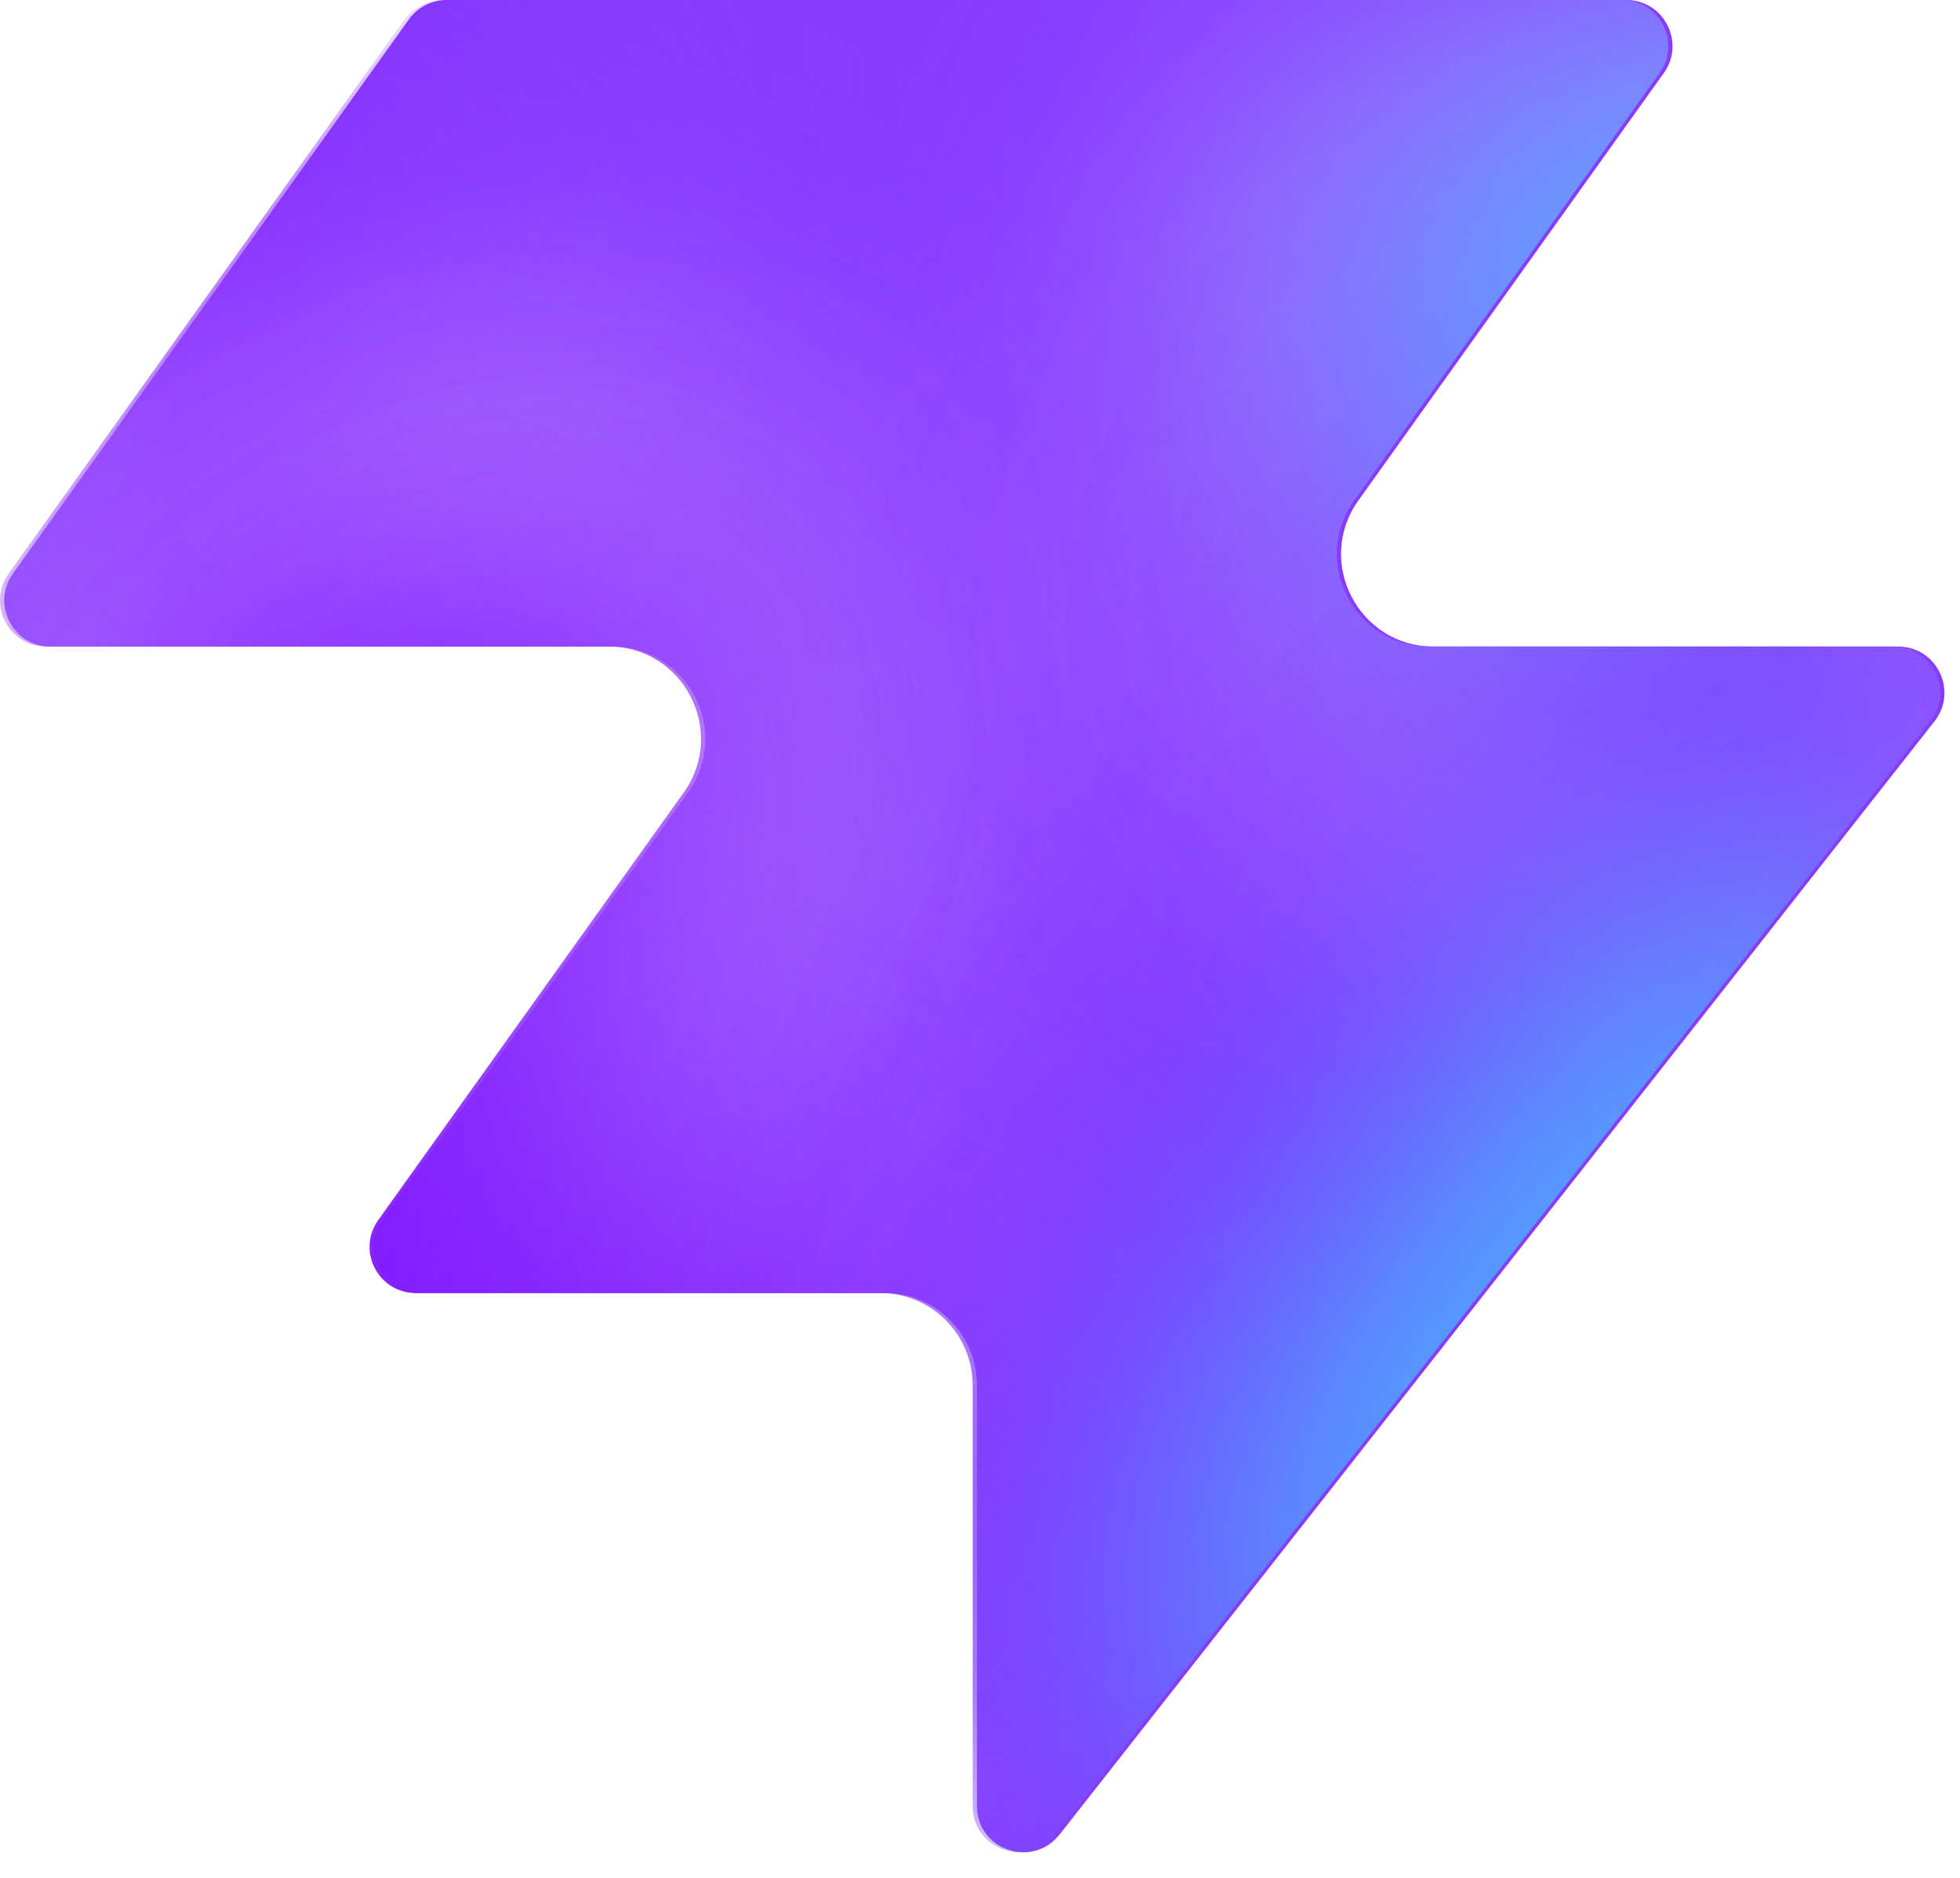
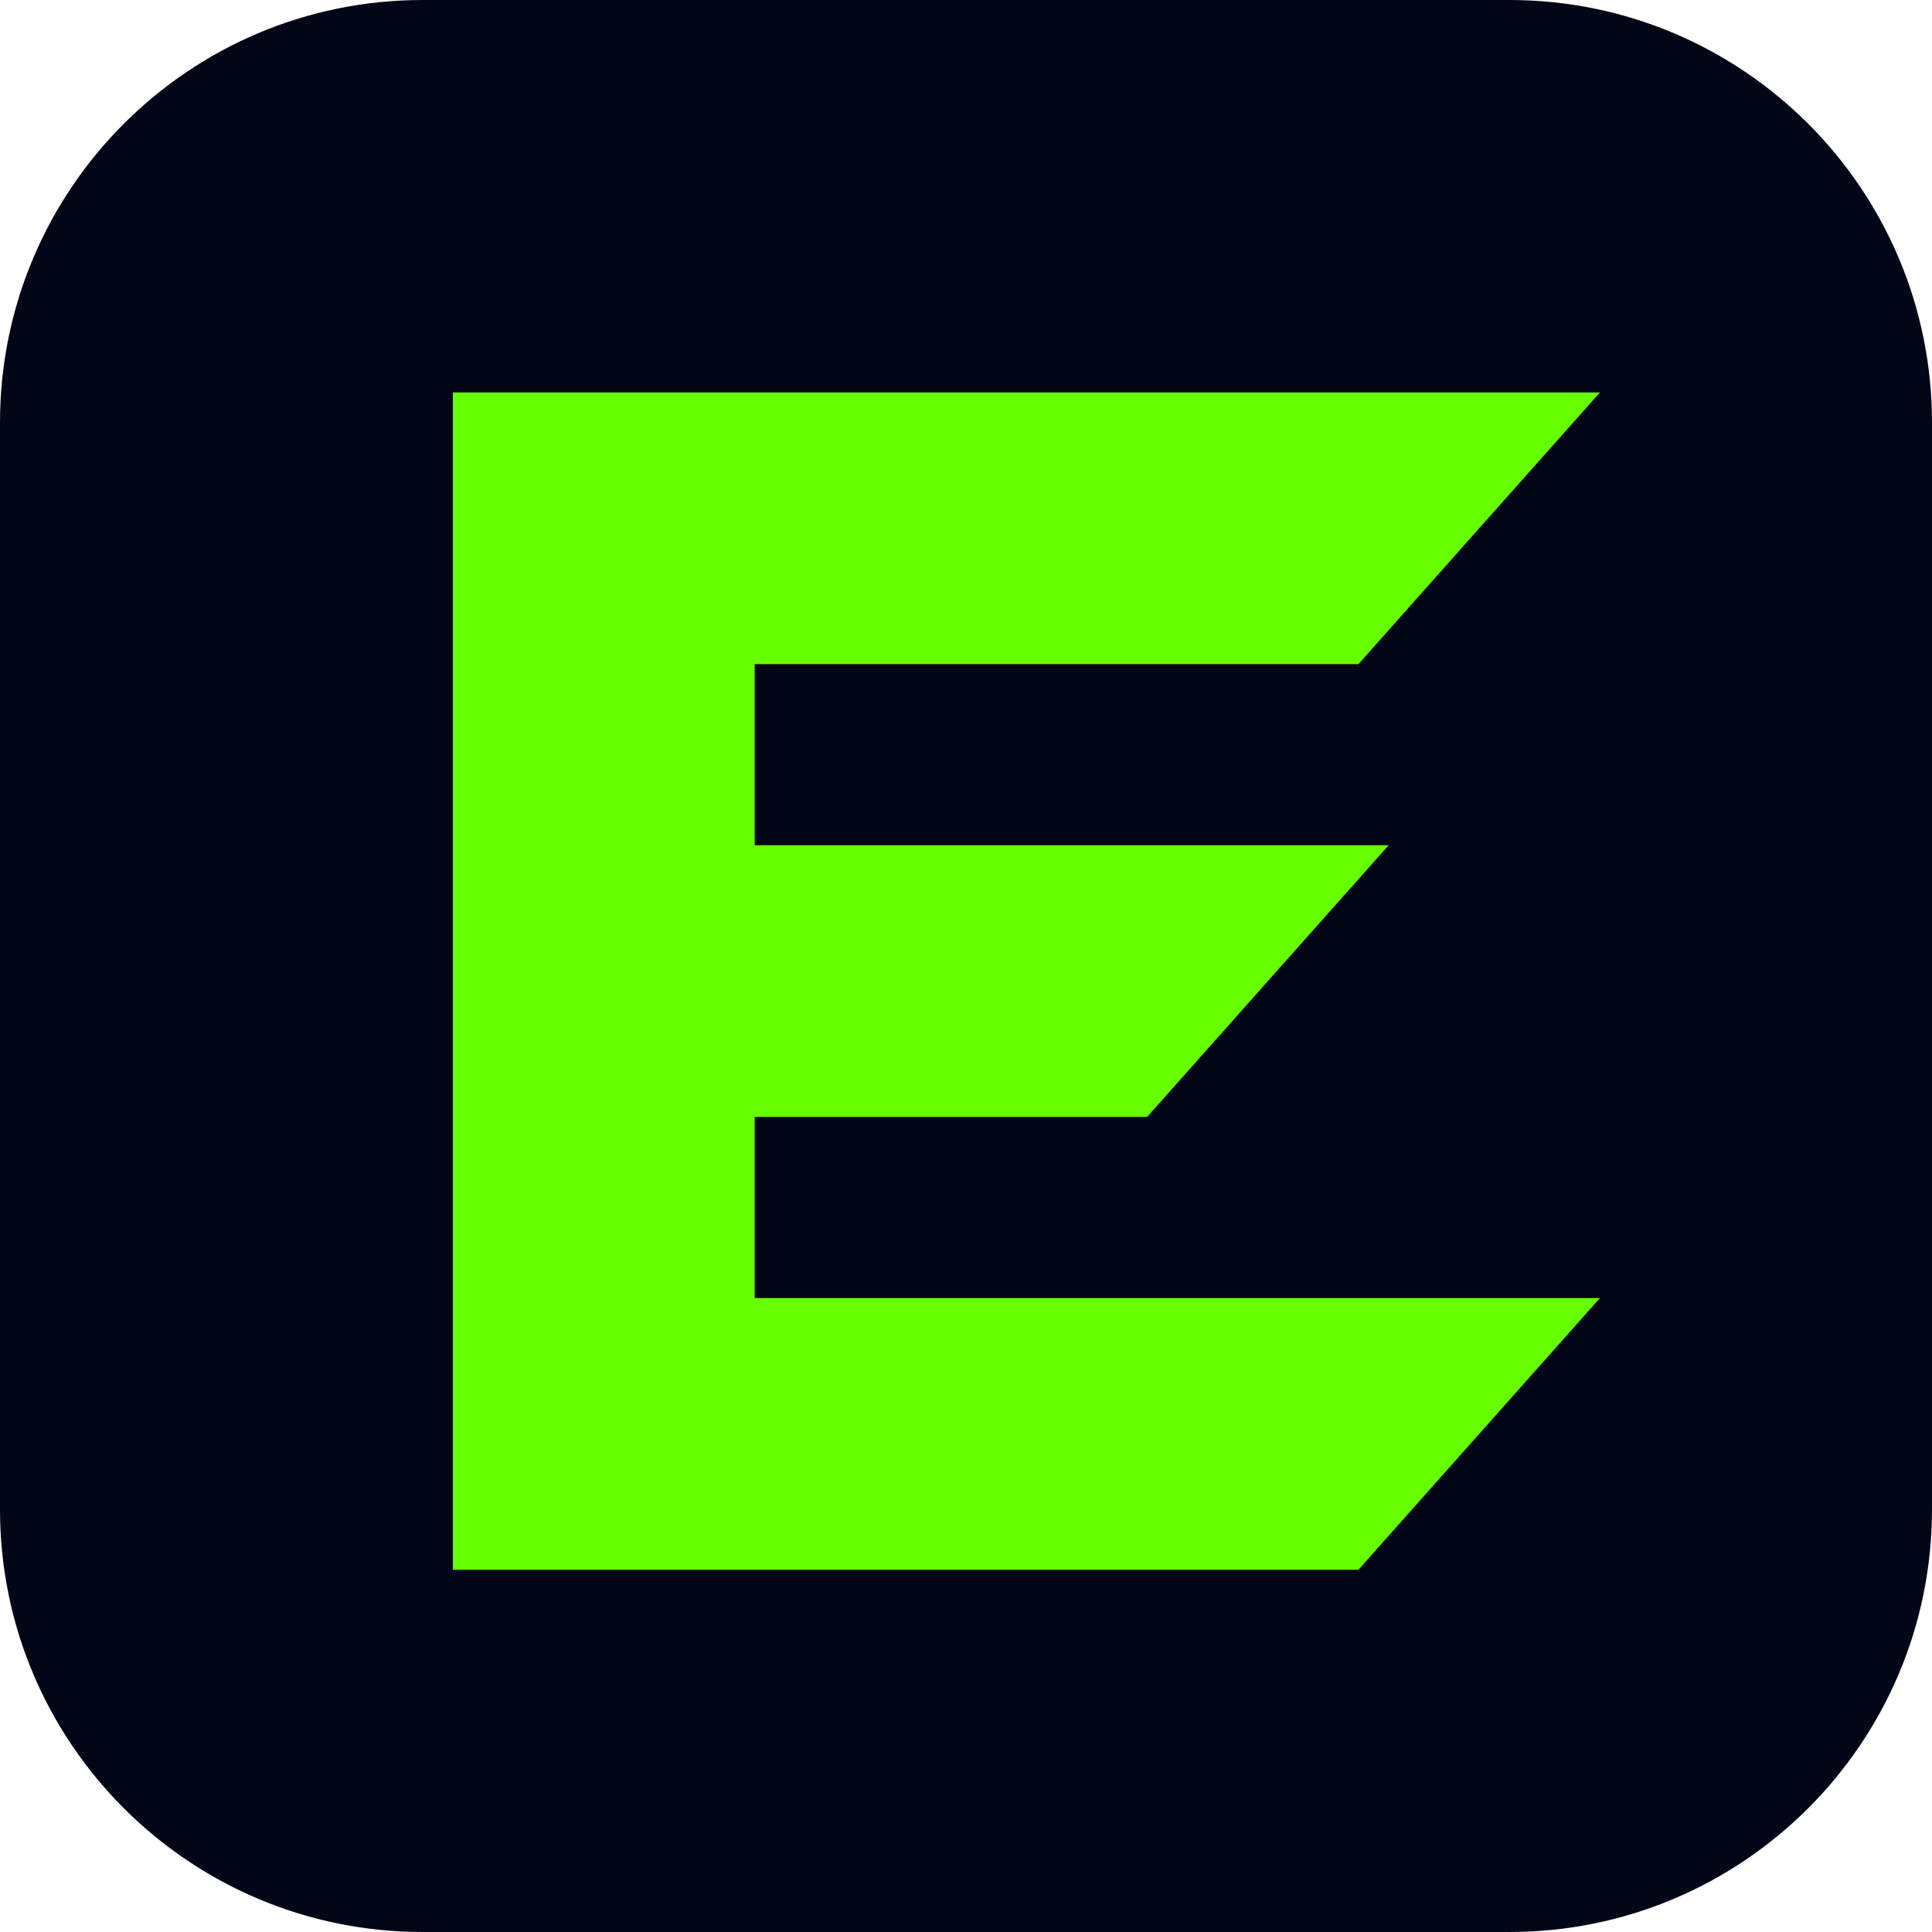
- <svg xmlns="http://www.w3.org/2000/svg" width="48" height="46" fill="none" viewBox="0 0 48 46">
-   <path fill="#863bff" d="M25.946 44.938c-.664.845-2.021.375-2.021-.698V33.937a2.26 2.26 0 0 0-2.262-2.262H10.287c-.92 0-1.456-1.04-.92-1.788l7.48-10.471c1.07-1.497 0-3.578-1.842-3.578H1.237c-.92 0-1.456-1.04-.92-1.788L10.013.474c.214-.297.556-.474.92-.474h28.894c.92 0 1.456 1.04.92 1.788l-7.48 10.471c-1.07 1.498 0 3.579 1.842 3.579h11.377c.943 0 1.473 1.088.89 1.83L25.947 44.94z" style="fill:#863bff;fill:color(display-p3 .525 .23 1);fill-opacity:1" />
-   <mask id="a" width="48" height="46" x="0" y="0" maskUnits="userSpaceOnUse" style="mask-type:alpha">
-     <path fill="#000" d="M25.842 44.938c-.664.844-2.021.375-2.021-.698V33.937a2.26 2.26 0 0 0-2.262-2.262H10.183c-.92 0-1.456-1.04-.92-1.788l7.48-10.471c1.07-1.498 0-3.579-1.842-3.579H1.133c-.92 0-1.456-1.04-.92-1.787L9.91.473c.214-.297.556-.474.92-.474h28.894c.92 0 1.456 1.04.92 1.788l-7.48 10.471c-1.07 1.498 0 3.578 1.842 3.578h11.377c.943 0 1.473 1.088.89 1.832L25.843 44.94z" style="fill:#000;fill-opacity:1" />
-   </mask>
-   <g mask="url(#a)">
-     <g filter="url(#b)">
-       <ellipse cx="5.508" cy="14.704" fill="#ede6ff" rx="5.508" ry="14.704" style="fill:#ede6ff;fill:color(display-p3 .927 .903 1);fill-opacity:1" transform="matrix(.00324 1 1 -.00324 -4.47 31.516)" />
-     </g>
-     <g filter="url(#c)">
-       <ellipse cx="10.399" cy="29.851" fill="#ede6ff" rx="10.399" ry="29.851" style="fill:#ede6ff;fill:color(display-p3 .927 .903 1);fill-opacity:1" transform="matrix(.00324 1 1 -.00324 -39.328 7.883)" />
-     </g>
-     <g filter="url(#d)">
-       <ellipse cx="5.508" cy="30.487" fill="#7e14ff" rx="5.508" ry="30.487" style="fill:#7e14ff;fill:color(display-p3 .492 .077 1);fill-opacity:1" transform="rotate(89.814 -25.913 -14.639)scale(1 -1)" />
-     </g>
-     <g filter="url(#e)">
-       <ellipse cx="5.508" cy="30.599" fill="#7e14ff" rx="5.508" ry="30.599" style="fill:#7e14ff;fill:color(display-p3 .492 .077 1);fill-opacity:1" transform="rotate(89.814 -32.644 -3.334)scale(1 -1)" />
-     </g>
-     <g filter="url(#f)">
-       <ellipse cx="5.508" cy="30.599" fill="#7e14ff" rx="5.508" ry="30.599" style="fill:#7e14ff;fill:color(display-p3 .492 .077 1);fill-opacity:1" transform="matrix(.00324 1 1 -.00324 -34.34 30.47)" />
-     </g>
-     <g filter="url(#g)">
-       <ellipse cx="14.072" cy="22.078" fill="#ede6ff" rx="14.072" ry="22.078" style="fill:#ede6ff;fill:color(display-p3 .927 .903 1);fill-opacity:1" transform="rotate(93.35 24.506 48.493)scale(-1 1)" />
-     </g>
-     <g filter="url(#h)">
-       <ellipse cx="3.47" cy="21.501" fill="#7e14ff" rx="3.47" ry="21.501" style="fill:#7e14ff;fill:color(display-p3 .492 .077 1);fill-opacity:1" transform="rotate(89.009 28.708 47.59)scale(-1 1)" />
-     </g>
-     <g filter="url(#i)">
-       <ellipse cx="3.47" cy="21.501" fill="#7e14ff" rx="3.47" ry="21.501" style="fill:#7e14ff;fill:color(display-p3 .492 .077 1);fill-opacity:1" transform="rotate(89.009 28.708 47.59)scale(-1 1)" />
-     </g>
-     <g filter="url(#j)">
-       <ellipse cx=".387" cy="8.972" fill="#7e14ff" rx="4.407" ry="29.108" style="fill:#7e14ff;fill:color(display-p3 .492 .077 1);fill-opacity:1" transform="rotate(39.51 .387 8.972)" />
-     </g>
-     <g filter="url(#k)">
-       <ellipse cx="47.523" cy="-6.092" fill="#7e14ff" rx="4.407" ry="29.108" style="fill:#7e14ff;fill:color(display-p3 .492 .077 1);fill-opacity:1" transform="rotate(37.892 47.523 -6.092)" />
-     </g>
-     <g filter="url(#l)">
-       <ellipse cx="41.412" cy="6.333" fill="#47bfff" rx="5.971" ry="9.665" style="fill:#47bfff;fill:color(display-p3 .28 .748 1);fill-opacity:1" transform="rotate(37.892 41.412 6.333)" />
-     </g>
-     <g filter="url(#m)">
-       <ellipse cx="-1.879" cy="38.332" fill="#7e14ff" rx="4.407" ry="29.108" style="fill:#7e14ff;fill:color(display-p3 .492 .077 1);fill-opacity:1" transform="rotate(37.892 -1.88 38.332)" />
-     </g>
-     <g filter="url(#n)">
-       <ellipse cx="-1.879" cy="38.332" fill="#7e14ff" rx="4.407" ry="29.108" style="fill:#7e14ff;fill:color(display-p3 .492 .077 1);fill-opacity:1" transform="rotate(37.892 -1.88 38.332)" />
-     </g>
-     <g filter="url(#o)">
-       <ellipse cx="35.651" cy="29.907" fill="#7e14ff" rx="4.407" ry="29.108" style="fill:#7e14ff;fill:color(display-p3 .492 .077 1);fill-opacity:1" transform="rotate(37.892 35.651 29.907)" />
-     </g>
-     <g filter="url(#p)">
-       <ellipse cx="38.418" cy="32.4" fill="#47bfff" rx="5.971" ry="15.297" style="fill:#47bfff;fill:color(display-p3 .28 .748 1);fill-opacity:1" transform="rotate(37.892 38.418 32.4)" />
-     </g>
-   </g>
-   <defs>
-     <filter id="b" width="60.045" height="41.654" x="-19.77" y="16.149" color-interpolation-filters="sRGB" filterUnits="userSpaceOnUse">
-       <feFlood flood-opacity="0" result="BackgroundImageFix" />
-       <feBlend in="SourceGraphic" in2="BackgroundImageFix" result="shape" />
-       <feGaussianBlur result="effect1_foregroundBlur_2002_17158" stdDeviation="7.659" />
-     </filter>
-     <filter id="c" width="90.34" height="51.437" x="-54.613" y="-7.533" color-interpolation-filters="sRGB" filterUnits="userSpaceOnUse">
-       <feFlood flood-opacity="0" result="BackgroundImageFix" />
-       <feBlend in="SourceGraphic" in2="BackgroundImageFix" result="shape" />
-       <feGaussianBlur result="effect1_foregroundBlur_2002_17158" stdDeviation="7.659" />
-     </filter>
-     <filter id="d" width="79.355" height="29.4" x="-49.64" y="2.03" color-interpolation-filters="sRGB" filterUnits="userSpaceOnUse">
-       <feFlood flood-opacity="0" result="BackgroundImageFix" />
-       <feBlend in="SourceGraphic" in2="BackgroundImageFix" result="shape" />
-       <feGaussianBlur result="effect1_foregroundBlur_2002_17158" stdDeviation="4.596" />
-     </filter>
-     <filter id="e" width="79.579" height="29.4" x="-45.045" y="20.029" color-interpolation-filters="sRGB" filterUnits="userSpaceOnUse">
-       <feFlood flood-opacity="0" result="BackgroundImageFix" />
-       <feBlend in="SourceGraphic" in2="BackgroundImageFix" result="shape" />
-       <feGaussianBlur result="effect1_foregroundBlur_2002_17158" stdDeviation="4.596" />
-     </filter>
-     <filter id="f" width="79.579" height="29.4" x="-43.513" y="21.178" color-interpolation-filters="sRGB" filterUnits="userSpaceOnUse">
-       <feFlood flood-opacity="0" result="BackgroundImageFix" />
-       <feBlend in="SourceGraphic" in2="BackgroundImageFix" result="shape" />
-       <feGaussianBlur result="effect1_foregroundBlur_2002_17158" stdDeviation="4.596" />
-     </filter>
-     <filter id="g" width="74.749" height="58.852" x="15.756" y="-17.901" color-interpolation-filters="sRGB" filterUnits="userSpaceOnUse">
-       <feFlood flood-opacity="0" result="BackgroundImageFix" />
-       <feBlend in="SourceGraphic" in2="BackgroundImageFix" result="shape" />
-       <feGaussianBlur result="effect1_foregroundBlur_2002_17158" stdDeviation="7.659" />
-     </filter>
-     <filter id="h" width="61.377" height="25.362" x="23.548" y="2.284" color-interpolation-filters="sRGB" filterUnits="userSpaceOnUse">
-       <feFlood flood-opacity="0" result="BackgroundImageFix" />
-       <feBlend in="SourceGraphic" in2="BackgroundImageFix" result="shape" />
-       <feGaussianBlur result="effect1_foregroundBlur_2002_17158" stdDeviation="4.596" />
-     </filter>
-     <filter id="i" width="61.377" height="25.362" x="23.548" y="2.284" color-interpolation-filters="sRGB" filterUnits="userSpaceOnUse">
-       <feFlood flood-opacity="0" result="BackgroundImageFix" />
-       <feBlend in="SourceGraphic" in2="BackgroundImageFix" result="shape" />
-       <feGaussianBlur result="effect1_foregroundBlur_2002_17158" stdDeviation="4.596" />
-     </filter>
-     <filter id="j" width="56.045" height="63.649" x="-27.636" y="-22.853" color-interpolation-filters="sRGB" filterUnits="userSpaceOnUse">
-       <feFlood flood-opacity="0" result="BackgroundImageFix" />
-       <feBlend in="SourceGraphic" in2="BackgroundImageFix" result="shape" />
-       <feGaussianBlur result="effect1_foregroundBlur_2002_17158" stdDeviation="4.596" />
-     </filter>
-     <filter id="k" width="54.814" height="64.646" x="20.116" y="-38.415" color-interpolation-filters="sRGB" filterUnits="userSpaceOnUse">
-       <feFlood flood-opacity="0" result="BackgroundImageFix" />
-       <feBlend in="SourceGraphic" in2="BackgroundImageFix" result="shape" />
-       <feGaussianBlur result="effect1_foregroundBlur_2002_17158" stdDeviation="4.596" />
-     </filter>
-     <filter id="l" width="33.541" height="35.313" x="24.641" y="-11.323" color-interpolation-filters="sRGB" filterUnits="userSpaceOnUse">
-       <feFlood flood-opacity="0" result="BackgroundImageFix" />
-       <feBlend in="SourceGraphic" in2="BackgroundImageFix" result="shape" />
-       <feGaussianBlur result="effect1_foregroundBlur_2002_17158" stdDeviation="4.596" />
-     </filter>
-     <filter id="m" width="54.814" height="64.646" x="-29.286" y="6.009" color-interpolation-filters="sRGB" filterUnits="userSpaceOnUse">
-       <feFlood flood-opacity="0" result="BackgroundImageFix" />
-       <feBlend in="SourceGraphic" in2="BackgroundImageFix" result="shape" />
-       <feGaussianBlur result="effect1_foregroundBlur_2002_17158" stdDeviation="4.596" />
-     </filter>
-     <filter id="n" width="54.814" height="64.646" x="-29.286" y="6.009" color-interpolation-filters="sRGB" filterUnits="userSpaceOnUse">
-       <feFlood flood-opacity="0" result="BackgroundImageFix" />
-       <feBlend in="SourceGraphic" in2="BackgroundImageFix" result="shape" />
-       <feGaussianBlur result="effect1_foregroundBlur_2002_17158" stdDeviation="4.596" />
-     </filter>
-     <filter id="o" width="54.814" height="64.646" x="8.244" y="-2.416" color-interpolation-filters="sRGB" filterUnits="userSpaceOnUse">
-       <feFlood flood-opacity="0" result="BackgroundImageFix" />
-       <feBlend in="SourceGraphic" in2="BackgroundImageFix" result="shape" />
-       <feGaussianBlur result="effect1_foregroundBlur_2002_17158" stdDeviation="4.596" />
-     </filter>
-     <filter id="p" width="39.409" height="43.623" x="18.713" y="10.588" color-interpolation-filters="sRGB" filterUnits="userSpaceOnUse">
-       <feFlood flood-opacity="0" result="BackgroundImageFix" />
-       <feBlend in="SourceGraphic" in2="BackgroundImageFix" result="shape" />
-       <feGaussianBlur result="effect1_foregroundBlur_2002_17158" stdDeviation="4.596" />
-     </filter>
-   </defs>
+ <svg xmlns="http://www.w3.org/2000/svg" viewBox="0 0 64 64" role="img" aria-label="Enigma">
+   <rect width="64" height="64" rx="14" fill="#020617" />
+   <path d="M15 13h38L45 22H25v6h21l-8 9H25v6h28l-8 9H15V13Z" fill="#65ff00" />
</svg>
